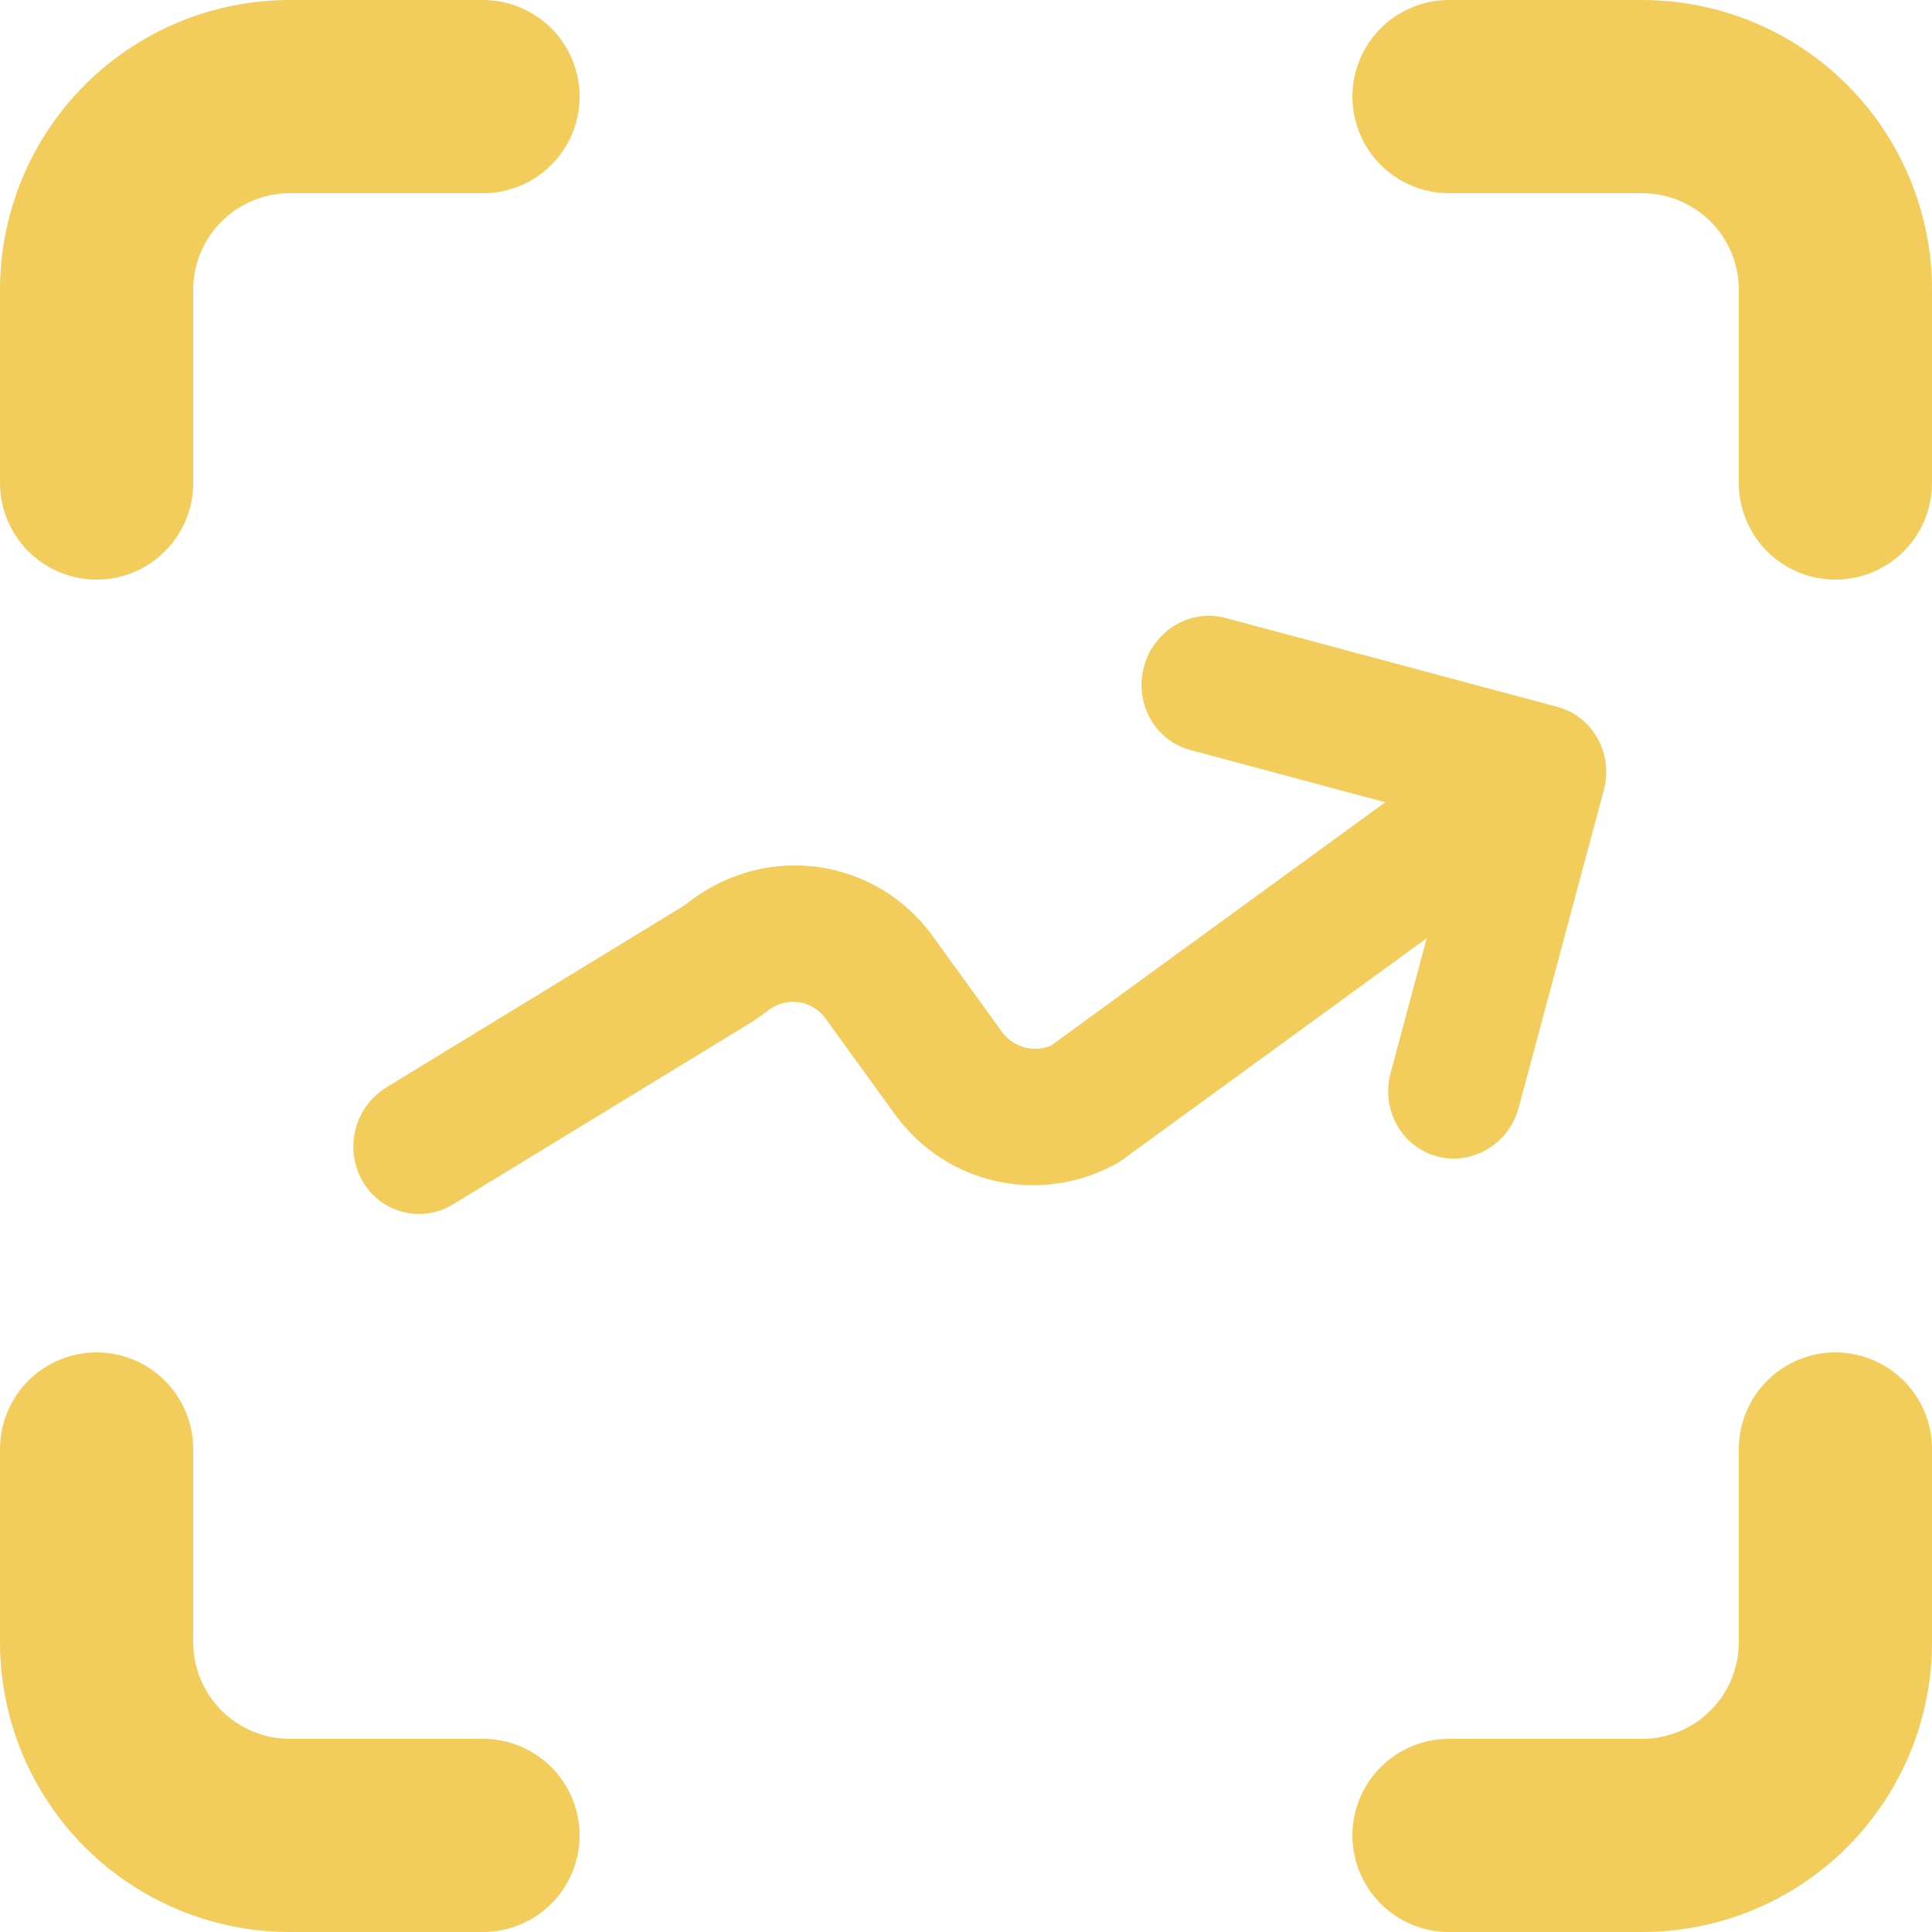
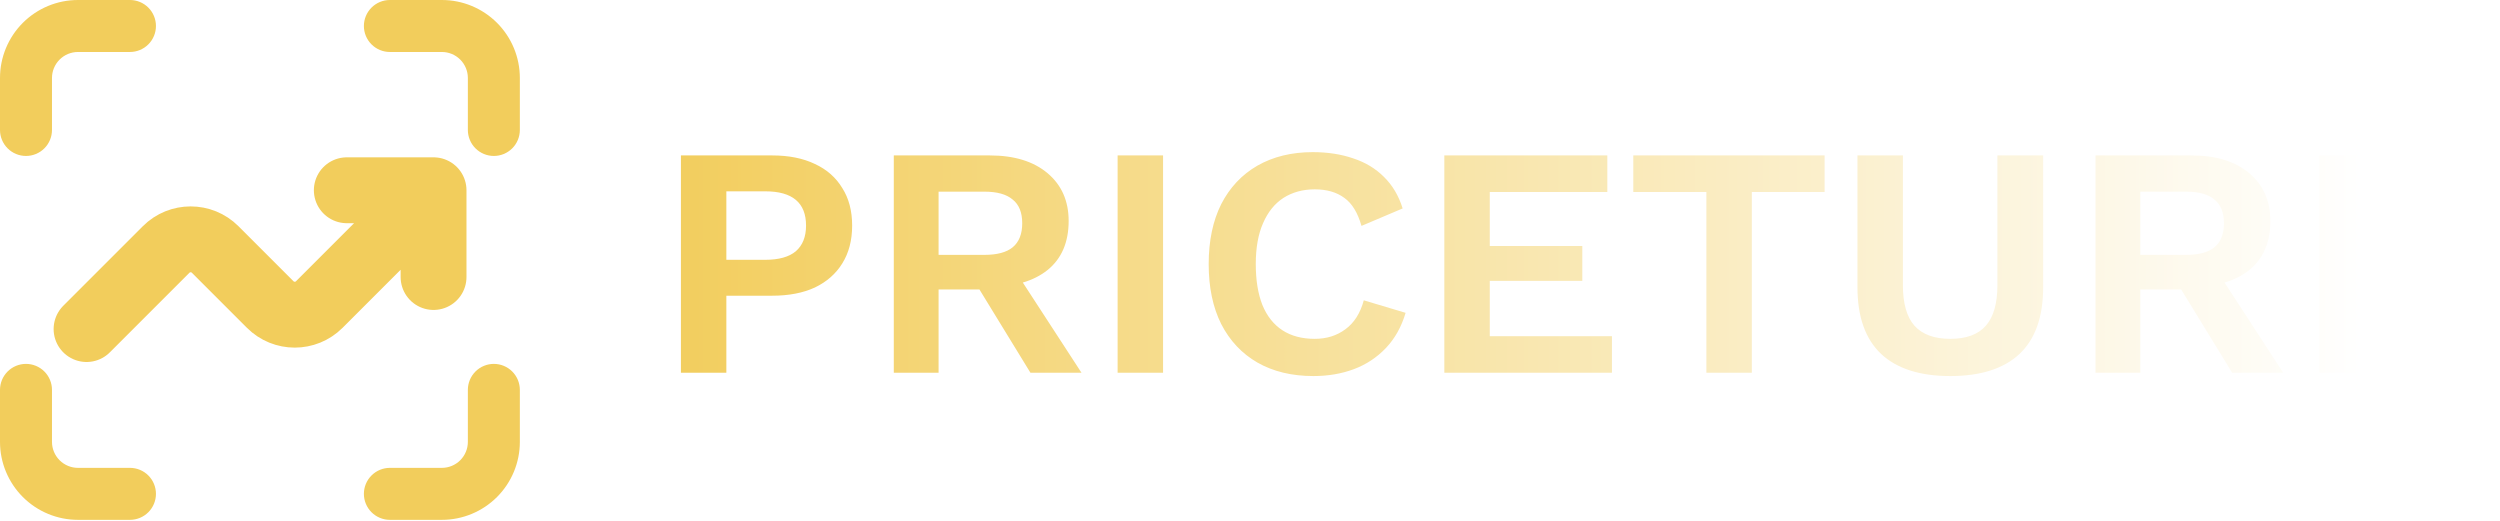
- <svg xmlns="http://www.w3.org/2000/svg" width="40" height="40" viewBox="0 0 40 40" fill="none">
-   <path d="M0 10V6C0 4.409 0.632 2.883 1.757 1.757C2.883 0.632 4.409 0 6 0H10C10.53 0 11.039 0.211 11.414 0.586C11.789 0.961 12 1.47 12 2C12 2.53 11.789 3.039 11.414 3.414C11.039 3.789 10.53 4 10 4H6C5.47 4 4.961 4.211 4.586 4.586C4.211 4.961 4 5.47 4 6V10C4 10.53 3.789 11.039 3.414 11.414C3.039 11.789 2.53 12 2 12C1.47 12 0.961 11.789 0.586 11.414C0.211 11.039 0 10.53 0 10ZM0 34C0 35.591 0.632 37.117 1.757 38.243C2.883 39.368 4.409 40 6 40H10C10.53 40 11.039 39.789 11.414 39.414C11.789 39.039 12 38.53 12 38C12 37.47 11.789 36.961 11.414 36.586C11.039 36.211 10.53 36 10 36H6C5.47 36 4.961 35.789 4.586 35.414C4.211 35.039 4 34.53 4 34V30C4 29.47 3.789 28.961 3.414 28.586C3.039 28.211 2.53 28 2 28C1.47 28 0.961 28.211 0.586 28.586C0.211 28.961 0 29.47 0 30V34ZM40 30C40 29.47 39.789 28.961 39.414 28.586C39.039 28.211 38.53 28 38 28C37.47 28 36.961 28.211 36.586 28.586C36.211 28.961 36 29.47 36 30V34C36 34.53 35.789 35.039 35.414 35.414C35.039 35.789 34.53 36 34 36H30C29.47 36 28.961 36.211 28.586 36.586C28.211 36.961 28 37.47 28 38C28 38.53 28.211 39.039 28.586 39.414C28.961 39.789 29.47 40 30 40H34C35.591 40 37.117 39.368 38.243 38.243C39.368 37.117 40 35.591 40 34V30ZM40 6C40 4.409 39.368 2.883 38.243 1.757C37.117 0.632 35.591 0 34 0H30C29.47 0 28.961 0.211 28.586 0.586C28.211 0.961 28 1.47 28 2C28 2.53 28.211 3.039 28.586 3.414C28.961 3.789 29.47 4 30 4H34C34.53 4 35.039 4.211 35.414 4.586C35.789 4.961 36 5.47 36 6V10C36 10.53 36.211 11.039 36.586 11.414C36.961 11.789 37.47 12 38 12C38.53 12 39.039 11.789 39.414 11.414C39.789 11.039 40 10.53 40 10V6Z" fill="#F2CD5C" />
-   <path d="M25.377 12.795C24.644 12.598 23.886 13.051 23.683 13.806C23.481 14.56 23.911 15.332 24.644 15.528L25.377 12.795ZM31.512 17.368C32.245 17.564 33.003 17.112 33.205 16.357C33.407 15.602 32.977 14.831 32.244 14.635L31.512 17.368ZM33.205 16.357C33.407 15.602 32.977 14.831 32.244 14.635C31.511 14.438 30.753 14.891 30.551 15.646L33.205 16.357ZM28.79 22.218C28.588 22.973 29.018 23.744 29.751 23.941C30.484 24.137 31.242 23.684 31.444 22.93L28.79 22.218ZM32.664 17.149C33.288 16.694 33.443 15.812 33.008 15.178C32.574 14.545 31.716 14.399 31.092 14.854L32.664 17.149ZM22.453 22.864L23.073 24.115C23.131 24.084 23.186 24.05 23.239 24.011L22.453 22.864ZM19.647 22.231L18.537 23.084L18.545 23.094L19.647 22.231ZM18.195 20.225L19.304 19.373L19.299 19.365L18.195 20.225ZM15.129 19.761L14.341 18.615C14.323 18.628 14.306 18.641 14.289 18.654L15.129 19.761ZM14.828 19.977L15.519 21.188C15.528 21.183 15.537 21.177 15.545 21.172L14.828 19.977ZM8.002 22.511C7.344 22.912 7.12 23.779 7.502 24.448C7.884 25.117 8.726 25.334 9.384 24.932L8.002 22.511ZM24.644 15.528L31.512 17.368L32.244 14.635L25.377 12.795L24.644 15.528ZM30.551 15.646L28.79 22.218L31.444 22.93L33.205 16.357L30.551 15.646ZM31.092 14.854L21.667 21.716L23.239 24.011L32.664 17.149L31.092 14.854ZM21.833 21.613C21.457 21.812 21 21.709 20.749 21.368L18.545 23.094C19.597 24.519 21.506 24.95 23.073 24.115L21.833 21.613ZM20.756 21.379L19.304 19.373L17.085 21.077L18.537 23.084L20.756 21.379ZM19.299 19.365C18.135 17.779 15.94 17.447 14.341 18.615L15.917 20.907C16.295 20.63 16.815 20.709 17.09 21.085L19.299 19.365ZM14.289 18.654C14.232 18.7 14.173 18.743 14.111 18.782L15.545 21.172C15.691 21.078 15.832 20.977 15.968 20.867L14.289 18.654ZM14.137 18.766L8.002 22.511L9.384 24.932L15.519 21.188L14.137 18.766Z" fill="#F2CD5C" />
+ <svg xmlns="http://www.w3.org/2000/svg" width="1898" height="395" viewBox="0 0 1898 395" fill="none">
+   <path d="M0 98.667V59.2C0 43.499 6.237 28.441 17.339 17.339C28.441 6.237 43.499 0 59.2 0H98.667C103.9 0 108.92 2.079 112.62 5.78C116.321 9.48 118.4 14.5 118.4 19.733C118.4 24.967 116.321 29.986 112.62 33.687C108.92 37.388 103.9 39.467 98.667 39.467H59.2C53.966 39.467 48.947 41.546 45.246 45.246C41.546 48.947 39.467 53.966 39.467 59.2V98.667C39.467 103.9 37.388 108.92 33.687 112.62C29.986 116.321 24.967 118.4 19.733 118.4C14.5 118.4 9.48 116.321 5.78 112.62C2.079 108.92 0 103.9 0 98.667ZM0 335.467C0 351.167 6.237 366.225 17.339 377.327C28.441 388.429 43.499 394.667 59.2 394.667H98.667C103.9 394.667 108.92 392.588 112.62 388.887C116.321 385.186 118.4 380.167 118.4 374.933C118.4 369.7 116.321 364.68 112.62 360.98C108.92 357.279 103.9 355.2 98.667 355.2H59.2C53.966 355.2 48.947 353.121 45.246 349.42C41.546 345.719 39.467 340.7 39.467 335.467V296C39.467 290.766 37.388 285.747 33.687 282.046C29.986 278.346 24.967 276.267 19.733 276.267C14.5 276.267 9.48 278.346 5.78 282.046C2.079 285.747 0 290.766 0 296V335.467ZM394.667 296C394.667 290.766 392.588 285.747 388.887 282.046C385.186 278.346 380.167 276.267 374.933 276.267C369.7 276.267 364.68 278.346 360.98 282.046C357.279 285.747 355.2 290.766 355.2 296V335.467C355.2 340.7 353.121 345.719 349.42 349.42C345.719 353.121 340.7 355.2 335.467 355.2H296C290.766 355.2 285.747 357.279 282.046 360.98C278.346 364.68 276.267 369.7 276.267 374.933C276.267 380.167 278.346 385.186 282.046 388.887C285.747 392.588 290.766 394.667 296 394.667H335.467C351.167 394.667 366.225 388.429 377.327 377.327C388.429 366.225 394.667 351.167 394.667 335.467V296ZM394.667 59.2C394.667 43.499 388.429 28.441 377.327 17.339C366.225 6.237 351.167 0 335.467 0H296C290.766 0 285.747 2.079 282.046 5.78C278.346 9.48 276.267 14.5 276.267 19.733C276.267 24.967 278.346 29.986 282.046 33.687C285.747 37.388 290.766 39.467 296 39.467H335.467C340.7 39.467 345.719 41.546 349.42 45.246C353.121 48.947 355.2 53.966 355.2 59.2V98.667C355.2 103.9 357.279 108.92 360.98 112.62C364.68 116.321 369.7 118.4 374.933 118.4C380.167 118.4 385.186 116.321 388.887 112.62C392.588 108.92 394.667 103.9 394.667 98.667V59.2Z" fill="#F2CD5C" />
+   <path d="M65.712 249.824L126.116 189.42C136.404 179.133 153.084 179.133 163.372 189.42L205.148 231.196C215.435 241.483 232.116 241.483 242.404 231.196L329.152 144.448M329.152 144.448V210.308M329.152 144.448H263.292" stroke="#F2CD5C" stroke-width="50" stroke-linecap="round" stroke-linejoin="round" />
+   <path d="M586.2 118C598.867 118 609.7 120.167 618.7 124.5C627.7 128.667 634.617 134.75 639.45 142.75C644.45 150.583 646.95 160.083 646.95 171.25C646.95 182.417 644.45 192 639.45 200C634.617 207.833 627.7 213.917 618.7 218.25C609.7 222.417 598.867 224.5 586.2 224.5H551.45V283H516.95V118H586.2ZM580.95 197.25C591.284 197.25 599.034 195.083 604.2 190.75C609.367 186.25 611.95 179.75 611.95 171.25C611.95 162.583 609.367 156.083 604.2 151.75C599.034 147.417 591.284 145.25 580.95 145.25H551.45V197.25H580.95ZM751.321 118C769.988 118 784.655 122.5 795.321 131.5C805.988 140.5 811.321 152.583 811.321 167.75C811.321 183.917 805.988 196.333 795.321 205C784.655 213.5 770.071 217.75 751.571 217.75L748.071 219.75H712.571V283H678.571V118H751.321ZM747.321 193.5C756.988 193.5 764.155 191.583 768.821 187.75C773.655 183.75 776.071 177.667 776.071 169.5C776.071 161.333 773.655 155.333 768.821 151.5C764.155 147.5 756.988 145.5 747.321 145.5H712.571V193.5H747.321ZM767.571 200.75L821.071 283H782.321L738.071 210.75L767.571 200.75ZM882.993 118V283H848.493V118H882.993ZM1067.14 237.5C1063.97 248.167 1058.97 257.083 1052.14 264.25C1045.3 271.417 1037.22 276.75 1027.89 280.25C1018.55 283.75 1008.3 285.5 997.136 285.5C980.802 285.5 966.636 282.083 954.636 275.25C942.802 268.417 933.636 258.667 927.136 246C920.802 233.333 917.636 218.167 917.636 200.5C917.636 182.833 920.802 167.667 927.136 155C933.636 142.333 942.802 132.583 954.636 125.75C966.636 118.917 980.636 115.5 996.636 115.5C1007.97 115.5 1018.22 117.083 1027.39 120.25C1036.55 123.25 1044.3 127.917 1050.64 134.25C1057.14 140.583 1061.89 148.583 1064.89 158.25L1033.64 171.5C1030.8 161.5 1026.47 154.417 1020.64 150.25C1014.8 145.917 1007.3 143.75 998.136 143.75C989.136 143.75 981.219 145.917 974.386 150.25C967.719 154.583 962.552 161 958.886 169.5C955.219 177.833 953.386 188.167 953.386 200.5C953.386 212.667 955.052 223 958.386 231.5C961.886 240 966.969 246.417 973.636 250.75C980.302 255.083 988.469 257.25 998.136 257.25C1007.14 257.25 1014.89 254.833 1021.39 250C1028.05 245.167 1032.72 237.833 1035.39 228L1067.14 237.5ZM1096.54 283V118H1220.29V145.75H1131.04V186.75H1201.29V213.25H1131.04V255.25H1223.79V283H1096.54ZM1385.24 118V145.75H1329.99V283H1295.49V145.75H1239.99V118H1385.24ZM1551.18 118V218C1551.18 240.5 1545.18 257.417 1533.18 268.75C1521.18 279.917 1503.68 285.5 1480.68 285.5C1457.68 285.5 1440.18 279.917 1428.18 268.75C1416.18 257.417 1410.18 240.5 1410.18 218V118H1444.68V216.5C1444.68 230.333 1447.6 240.583 1453.43 247.25C1459.43 253.917 1468.52 257.25 1480.68 257.25C1492.85 257.25 1501.85 253.917 1507.68 247.25C1513.52 240.583 1516.43 230.333 1516.43 216.5V118H1551.18ZM1663.67 118C1682.34 118 1697.01 122.5 1707.67 131.5C1718.34 140.5 1723.67 152.583 1723.67 167.75C1723.67 183.917 1718.34 196.333 1707.67 205C1697.01 213.5 1682.42 217.75 1663.92 217.75L1660.42 219.75H1624.92V283H1590.92V118H1663.67ZM1659.67 193.5C1669.34 193.5 1676.51 191.583 1681.17 187.75C1686.01 183.75 1688.42 177.667 1688.42 169.5C1688.42 161.333 1686.01 155.333 1681.17 151.5C1676.51 147.5 1669.34 145.5 1659.67 145.5H1624.92V193.5H1659.67ZM1679.92 200.75L1733.42 283H1694.67L1650.42 210.75L1679.92 200.75ZM1760.85 283V118H1884.6V145.75H1795.35V186.75H1865.6V213.25H1795.35V255.25H1888.1V283H1760.85Z" fill="url(#paint0_linear_121_2629)" />
+   <defs>
+     <linearGradient id="paint0_linear_121_2629" x1="495" y1="197" x2="1898" y2="197" gradientUnits="userSpaceOnUse">
+       <stop stop-color="#F2CD5C" />
+       <stop offset="0.925" stop-color="white" />
+     </linearGradient>
+   </defs>
</svg>
